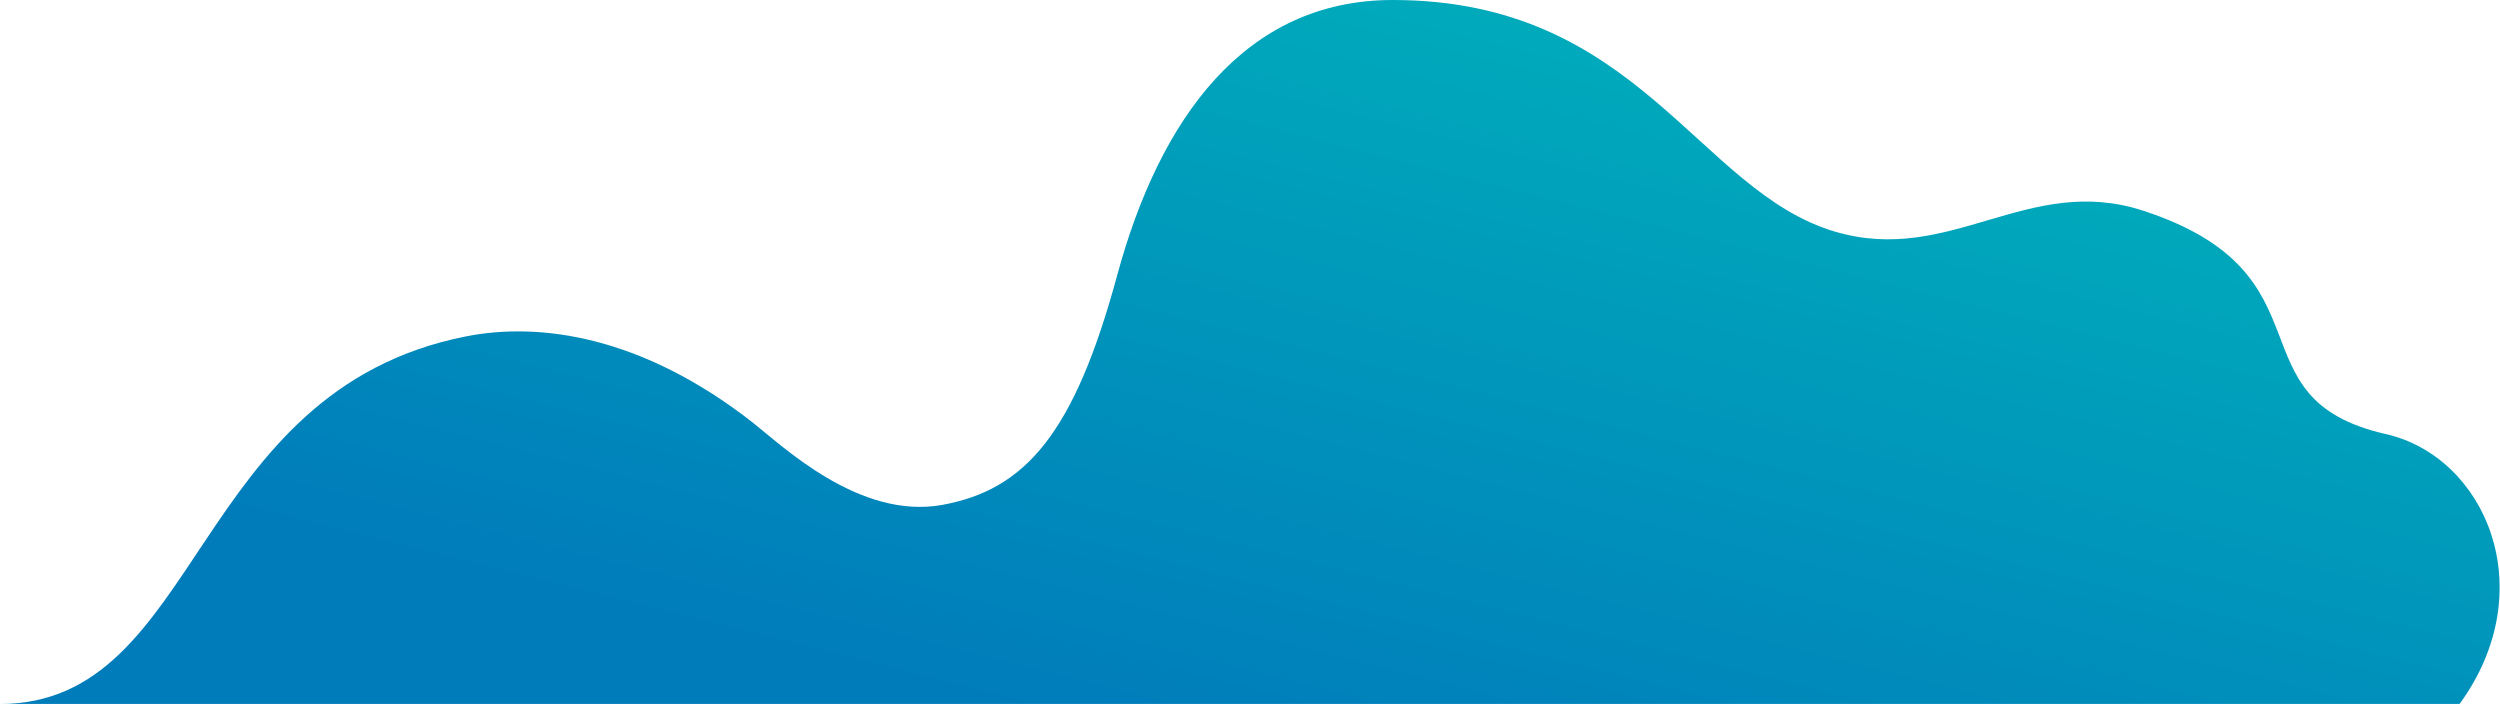
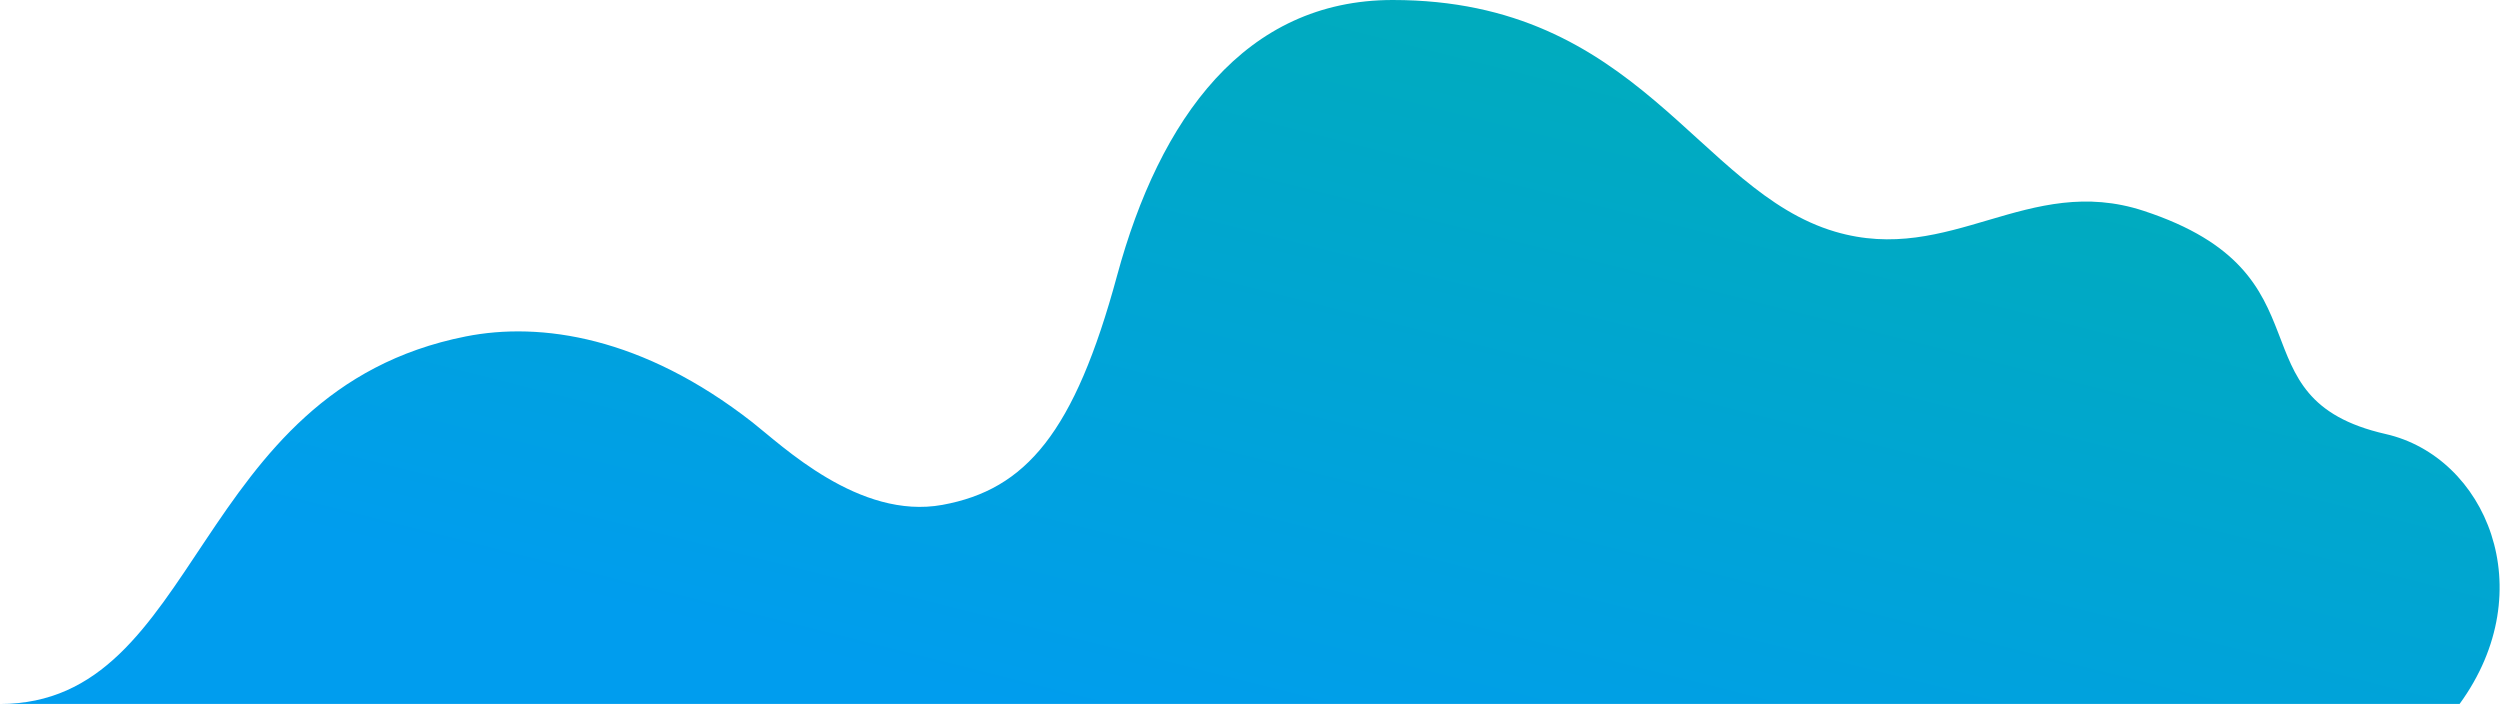
<svg xmlns="http://www.w3.org/2000/svg" width="3959" height="1115" viewBox="0 0 3959 1115" fill="none">
  <path d="M1191.56 668.787C1017.5 532.787 856.057 509.277 737.557 532.787C301.557 619.287 319.5 1114.79 0 1114.79H3895C4027 933.342 3935.81 723.222 3778 687.342C3529.5 630.842 3700.38 434.131 3394.5 333.842C3211.5 273.842 3089 420.842 2906 366.842C2688.05 302.529 2595.5 -0 2205.5 -0C1971.5 -0 1836.5 187.5 1769 436.5C1701.5 685.5 1624.5 775.334 1492.5 799.5C1360.5 823.666 1238.11 705.158 1191.56 668.787Z" fill="url(#_FooterHomeGradient)" />
  <defs>
    <linearGradient id="_FooterHomeGradient" x1="1808.4" y1="1171.32" x2="2126.06" y2="-89.06" gradientUnits="userSpaceOnUse">
-       <stop stop-color="#007CBB" />
+       <stop stop-color="#009DEE" />
      <stop offset="1" stop-color="#00ACBB" />
    </linearGradient>
  </defs>
</svg>
